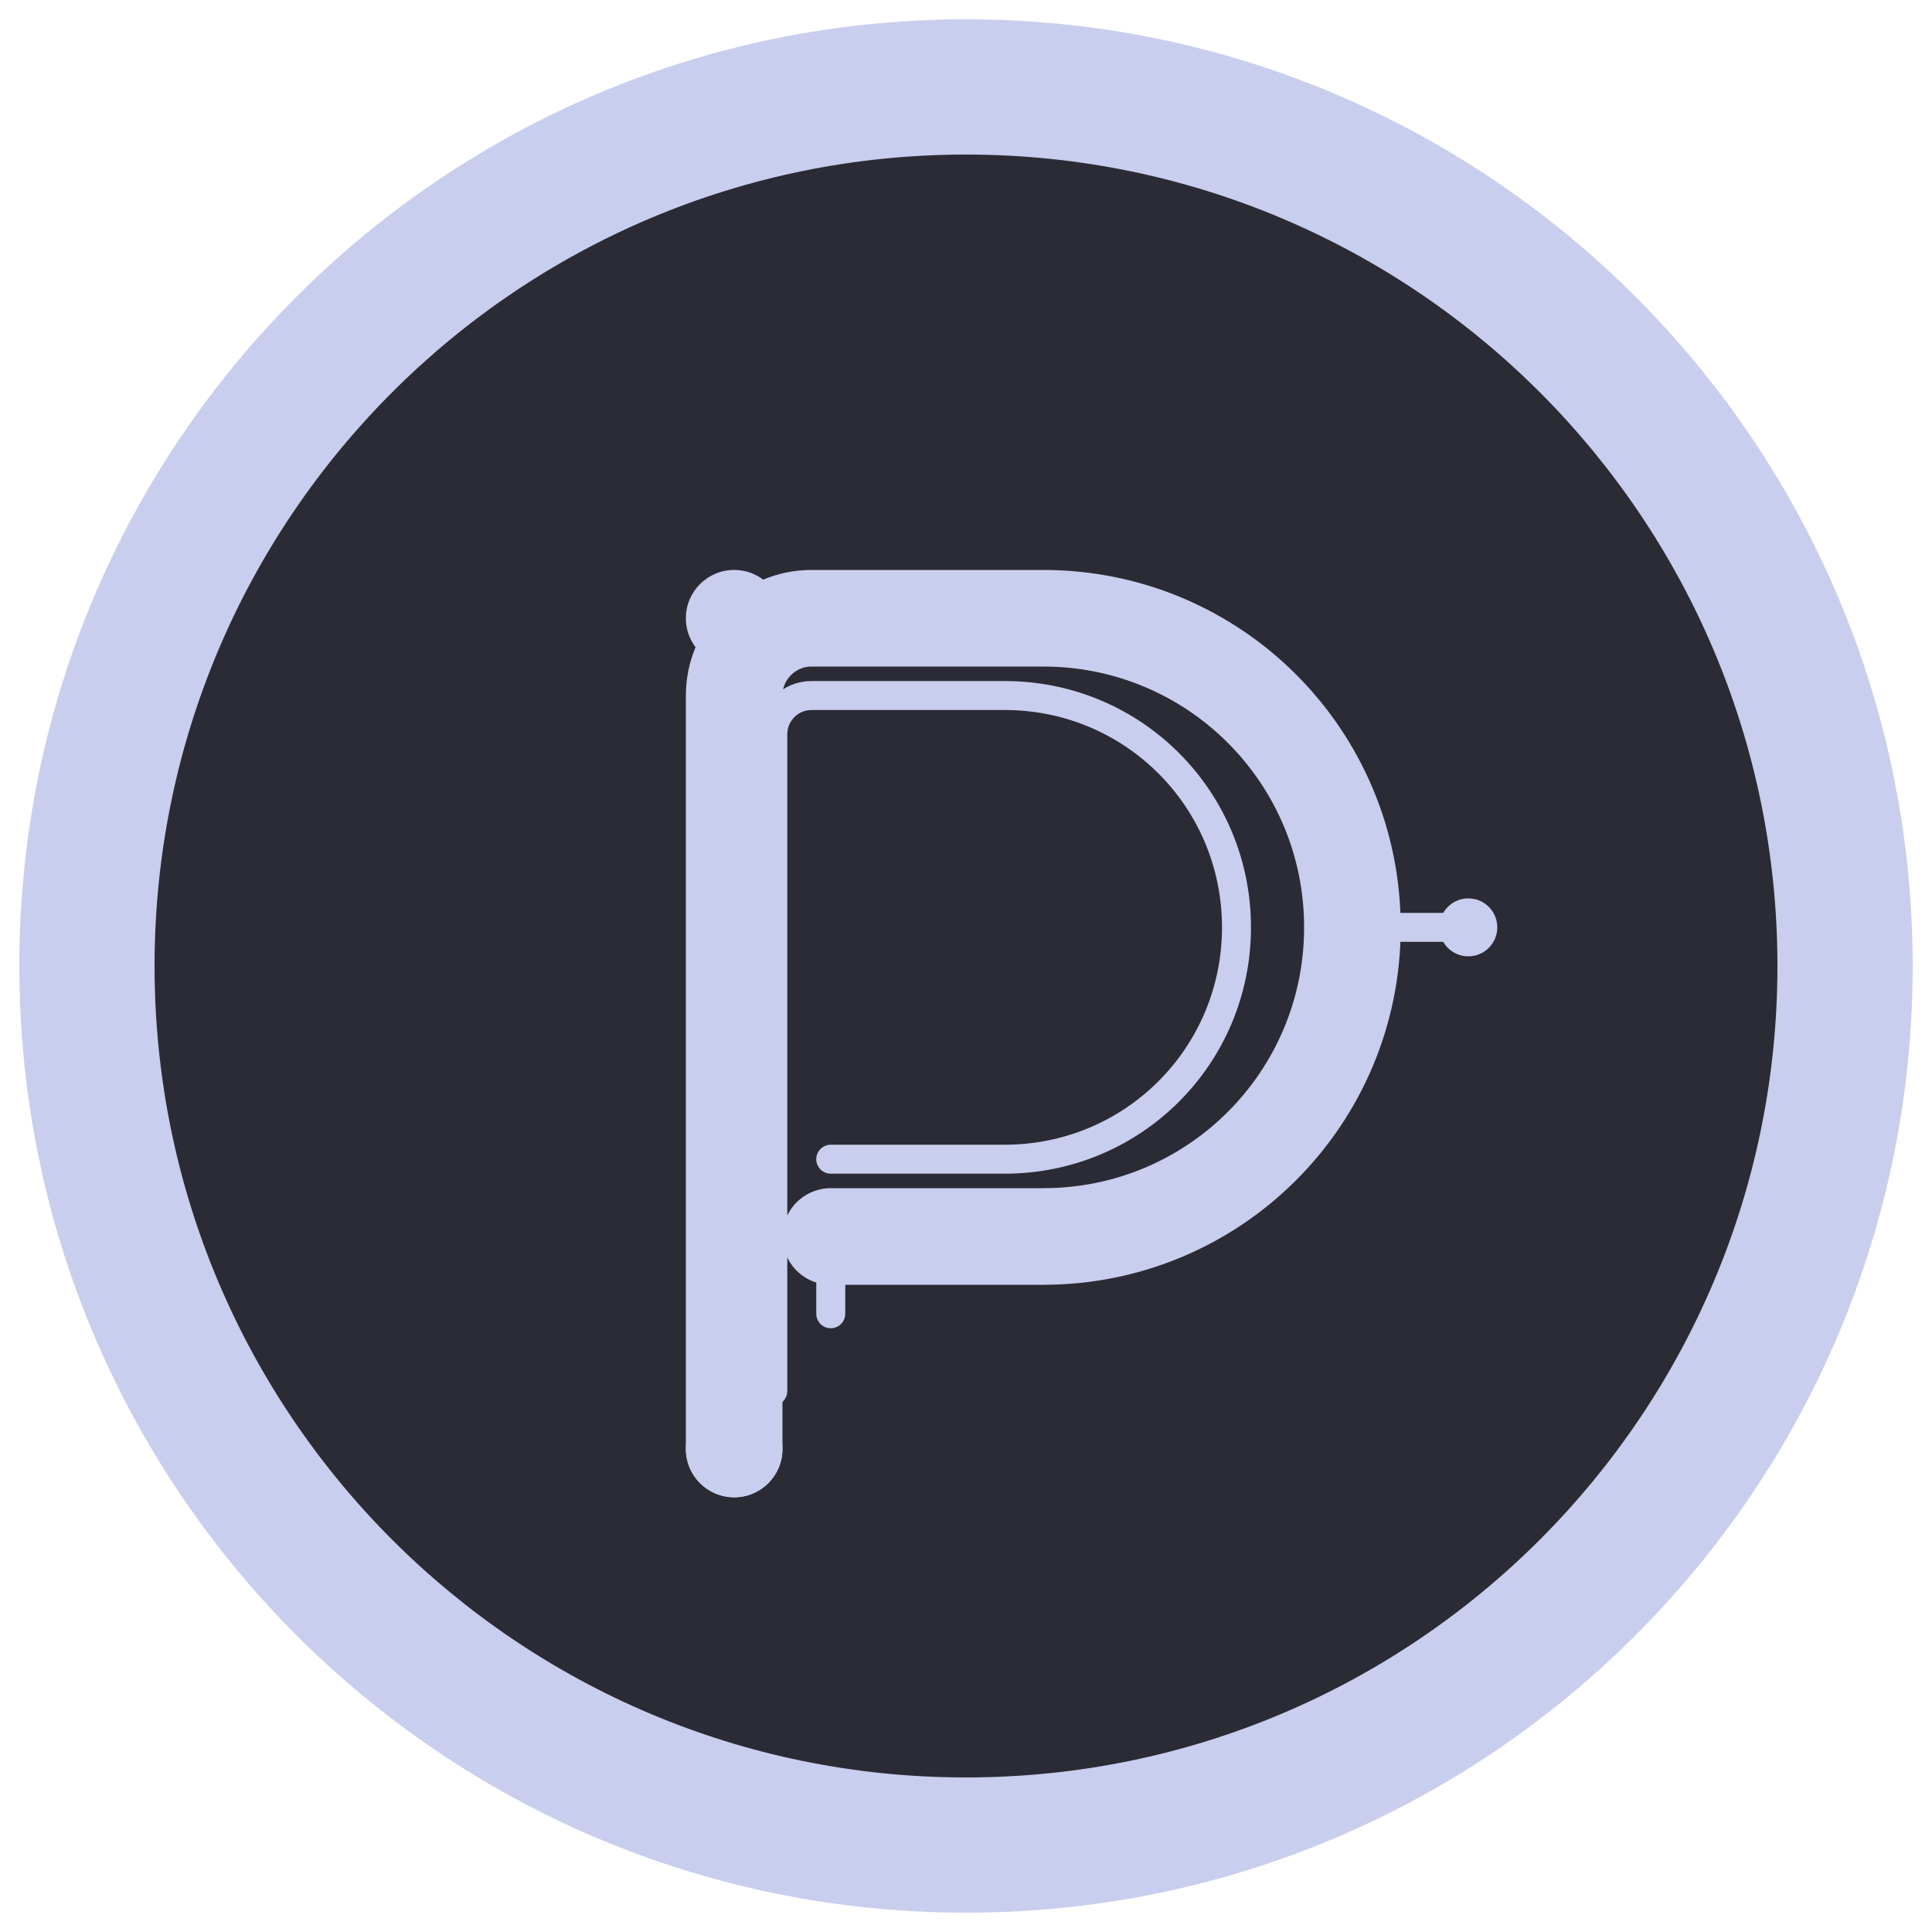
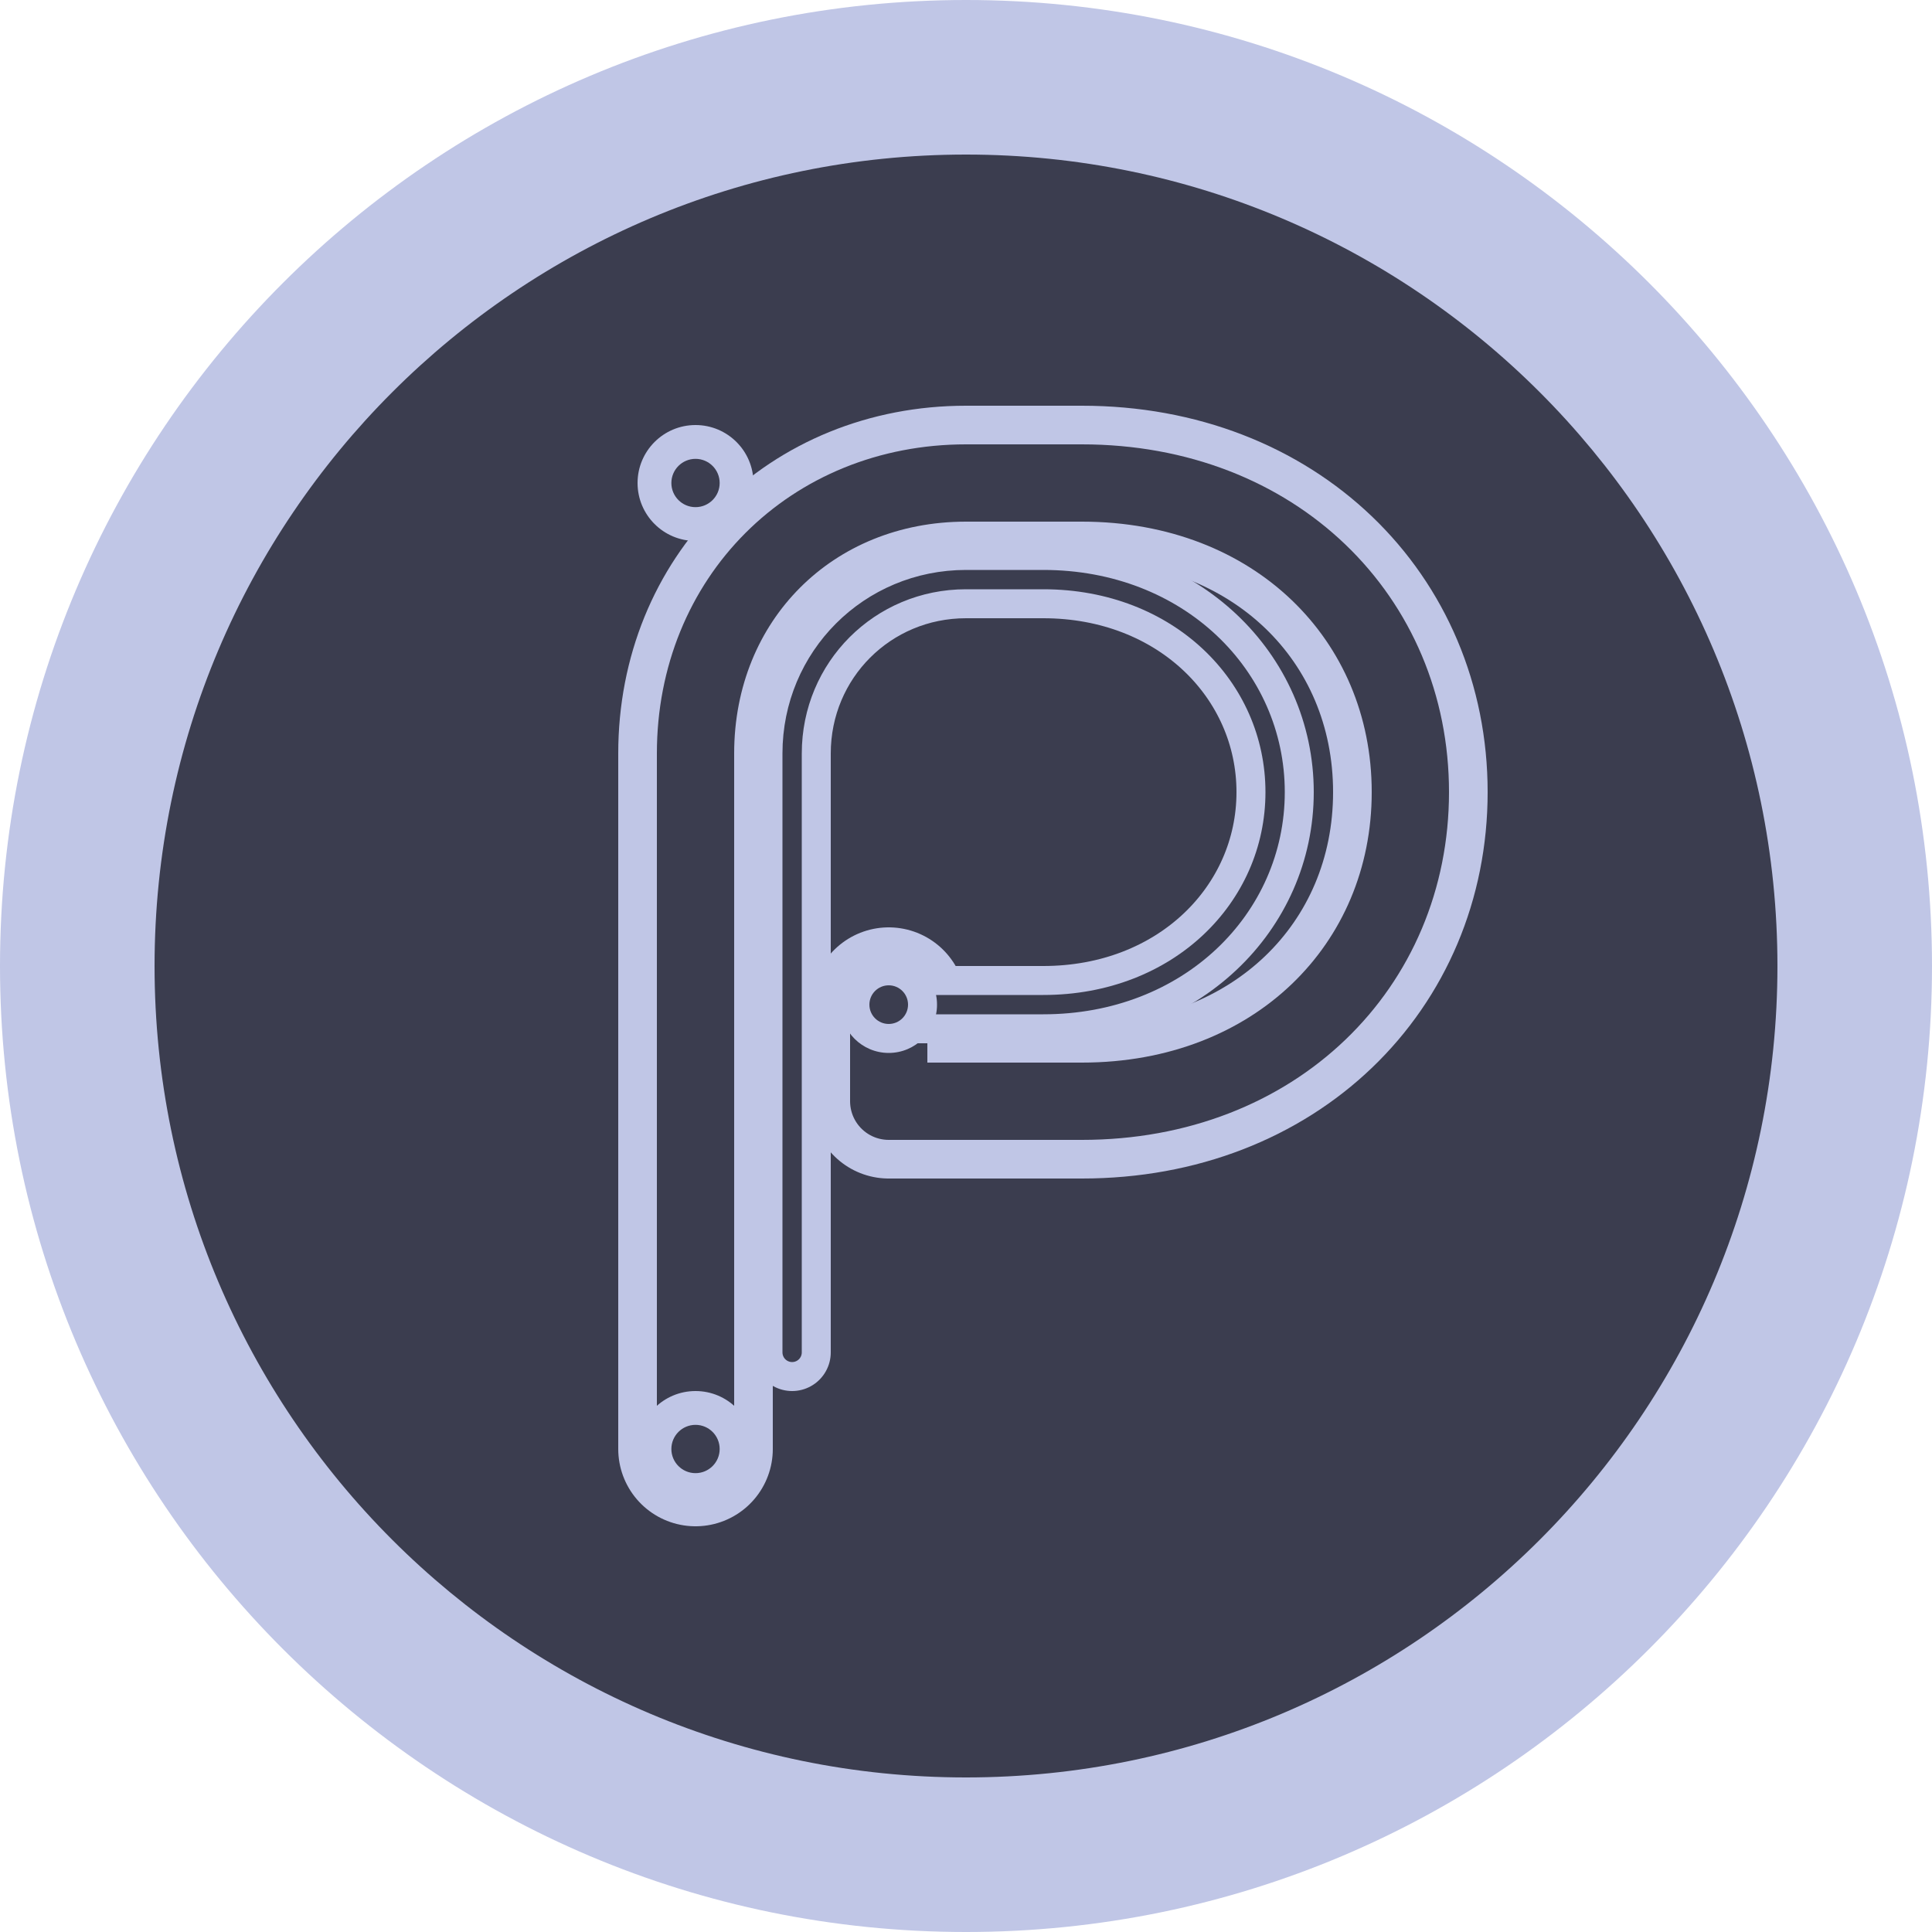
- <svg xmlns="http://www.w3.org/2000/svg" viewBox="0 0 200 200" fill="none">
-   <circle cx="100" cy="100" r="98" fill="#C9CEEE" />
-   <circle cx="100" cy="100" r="84" fill="#2A2B35" />
-   <g stroke="#C9CEEE" stroke-linecap="round" stroke-linejoin="round" fill="none">
-     <path d="M76 150V72c0-4.4 3.6-8 8-8h24c17.7 0 32 14.3 32 32s-14.3 32-32 32H86" stroke-width="10" />
-     <path d="M80 144V76c0-2.2 1.8-4 4-4h20c13.3 0 24 10.7 24 24s-10.7 24-24 24H86" stroke-width="3" />
-     <circle cx="76" cy="64" r="5" fill="#C9CEEE" stroke="none" />
-     <circle cx="140" cy="96" r="4" fill="#C9CEEE" stroke="none" />
-     <circle cx="76" cy="150" r="5" fill="#C9CEEE" stroke="none" />
-     <line x1="140" y1="96" x2="152" y2="96" stroke-width="3" />
-     <circle cx="152" cy="96" r="3" fill="#C9CEEE" stroke="none" />
-     <line x1="86" y1="128" x2="86" y2="136" stroke-width="3" />
-   </g>
+ <svg xmlns="http://www.w3.org/2000/svg" viewBox="0 0 200 200">
+   <circle cx="100" cy="100" r="100" fill="#C0C6E6" />
+   <circle cx="100" cy="100" r="84" fill="#3B3D4F" />
+   <defs>
+     <path id="p-outer" d="M 72 150          L 72 78          C 72 62, 84 50, 100 50          L 112 50          C 132 50, 146 64, 146 82          C 146 100, 132 114, 112 114          L 92 114          L 92 104" />
+     <path id="p-inner" d="M 82 140          L 82 78          C 82 68, 90 60, 100 60          L 108 60          C 122 60, 132 70, 132 82          C 132 94, 122 104, 108 104          L 92 104" />
+   </defs>
+   <use href="#p-outer" fill="none" stroke="#C0C6E6" stroke-width="16" stroke-linecap="round" stroke-linejoin="round" />
+   <use href="#p-outer" fill="none" stroke="#3B3D4F" stroke-width="8" stroke-linecap="round" stroke-linejoin="round" />
+   <use href="#p-inner" fill="none" stroke="#C0C6E6" stroke-width="8" stroke-linecap="round" stroke-linejoin="round" />
+   <use href="#p-inner" fill="none" stroke="#3B3D4F" stroke-width="2" stroke-linecap="round" stroke-linejoin="round" />
+   <circle cx="72" cy="50" r="6" fill="#C0C6E6" />
+   <circle cx="72" cy="50" r="2.5" fill="#3B3D4F" />
+   <circle cx="72" cy="150" r="6" fill="#C0C6E6" />
+   <circle cx="72" cy="150" r="2.5" fill="#3B3D4F" />
+   <circle cx="92" cy="104" r="5" fill="#C0C6E6" />
+   <circle cx="92" cy="104" r="2" fill="#3B3D4F" />
</svg>
